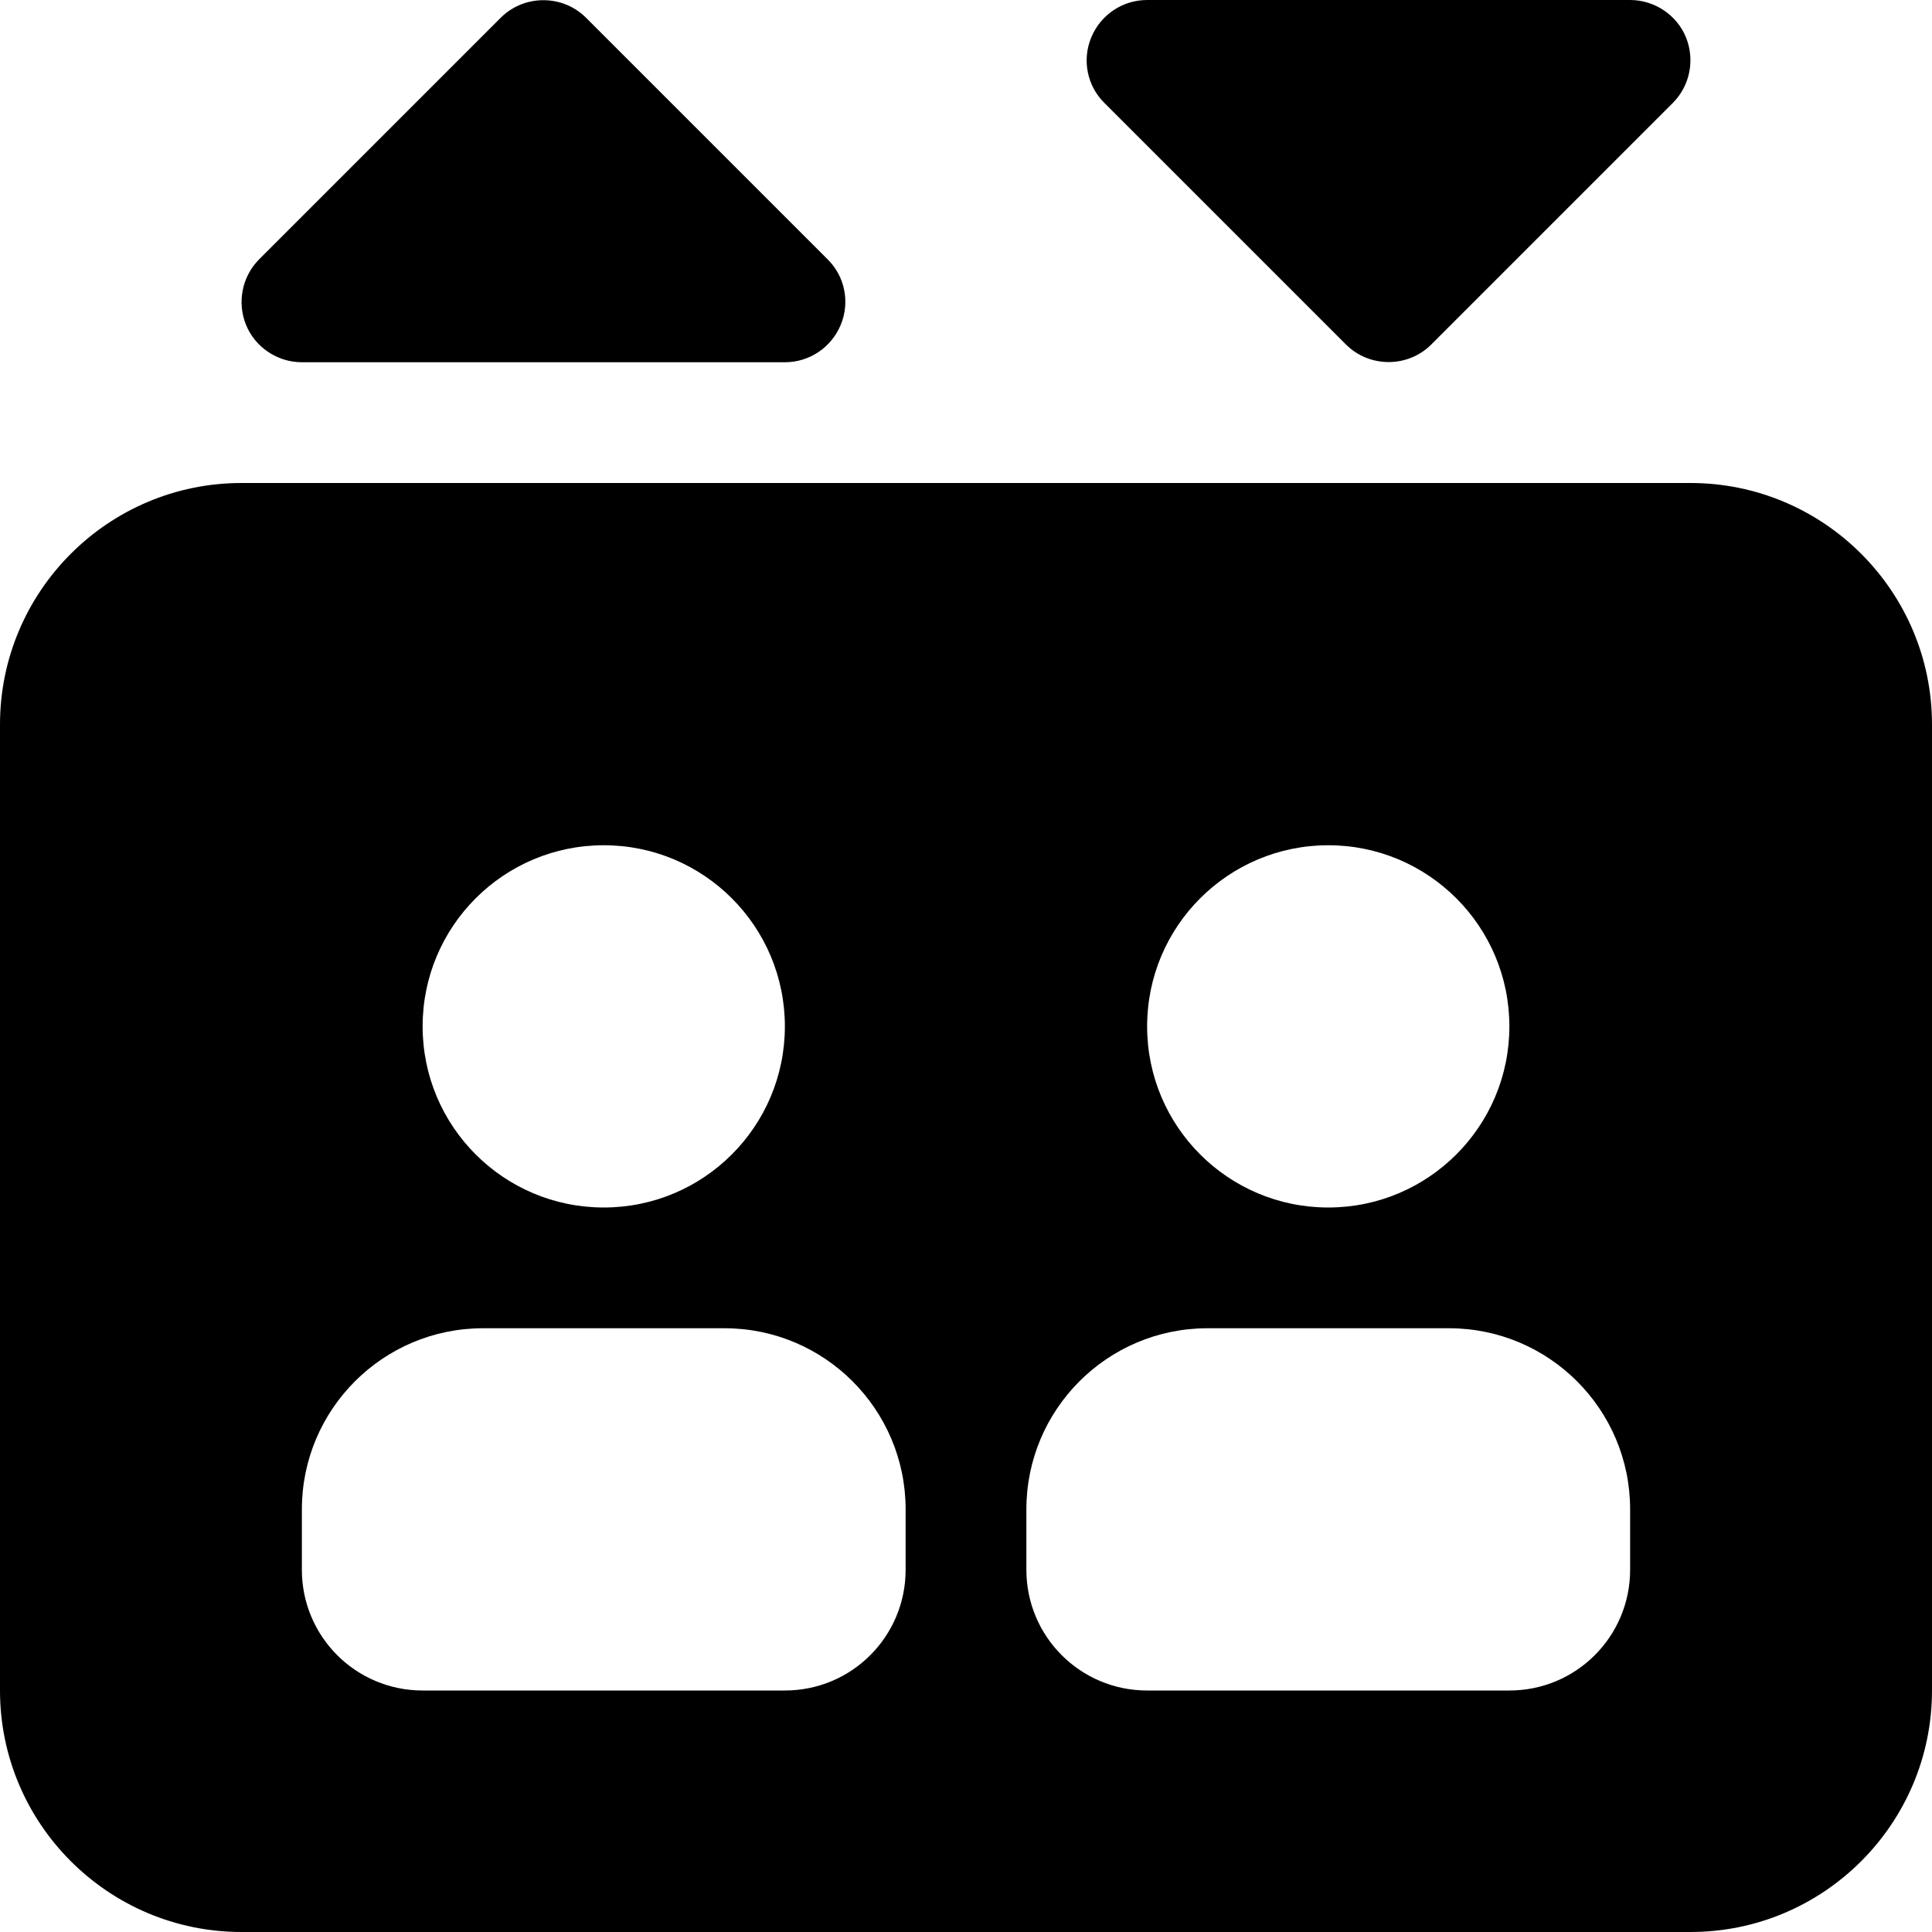
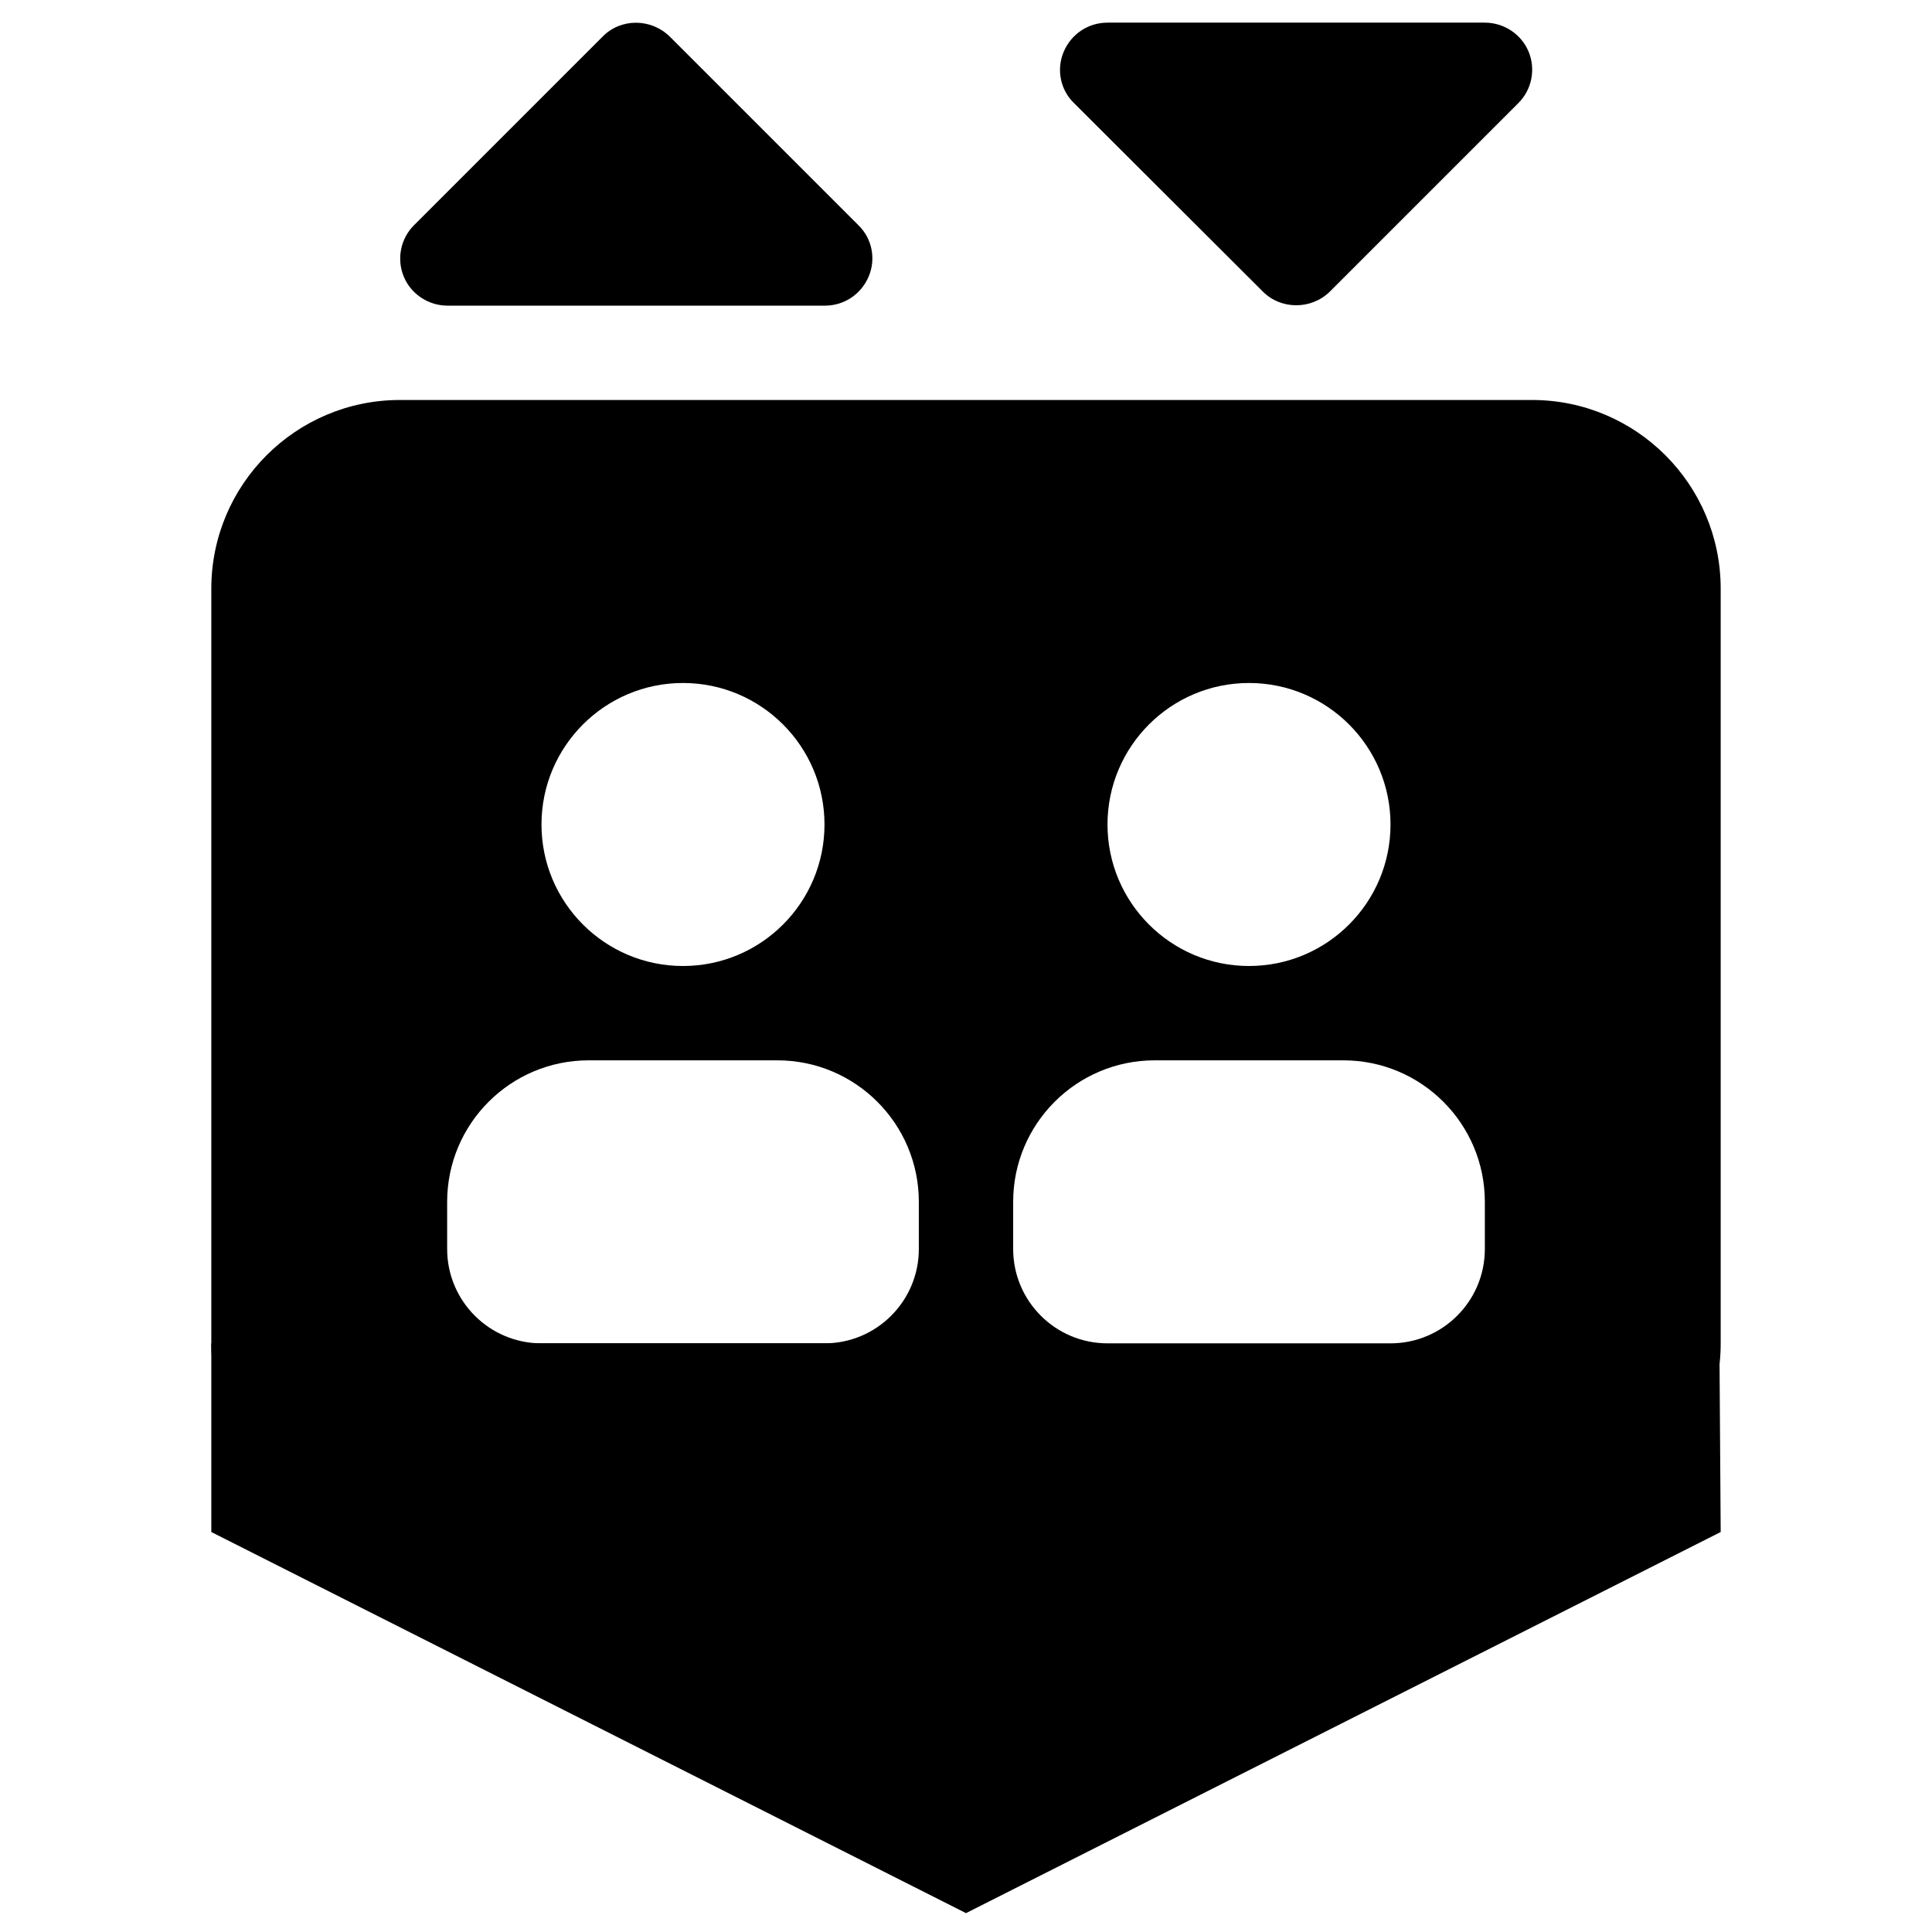
- <svg xmlns="http://www.w3.org/2000/svg" viewBox="0 0 512 512">
-   <path d="M132.7 4.7l-64 64c-4.6 4.6-5.9 11.5-3.5 17.4s8.3 9.9 14.8 9.9H208c6.5 0 12.3-3.9 14.8-9.9s1.1-12.9-3.5-17.4l-64-64c-6.2-6.2-16.4-6.2-22.6 0zM64 128c-35.3 0-64 28.7-64 64V448c0 35.3 28.7 64 64 64H448c35.3 0 64-28.7 64-64V192c0-35.3-28.7-64-64-64H64zm96 96a48 48 0 1 1 0 96 48 48 0 1 1 0-96zM80 400c0-26.5 21.5-48 48-48h64c26.5 0 48 21.5 48 48v16c0 17.7-14.3 32-32 32H112c-17.7 0-32-14.3-32-32V400zm192 0c0-26.5 21.5-48 48-48h64c26.5 0 48 21.5 48 48v16c0 17.7-14.3 32-32 32H304c-17.7 0-32-14.3-32-32V400zm32-128a48 48 0 1 1 96 0 48 48 0 1 1 -96 0zM356.7 91.3c6.2 6.2 16.4 6.2 22.6 0l64-64c4.6-4.6 5.9-11.5 3.5-17.4S438.5 0 432 0H304c-6.5 0-12.3 3.9-14.8 9.9s-1.1 12.9 3.5 17.4l64 64z" />
+ <svg xmlns="http://www.w3.org/2000/svg" version="1.1" id="Capa_1" x="0px" y="0px" viewBox="0 0 512 512" style="enable-background:new 0 0 512 512;" xml:space="preserve">
+   <path d="M159.7,9.7l-50,50c-3.6,3.6-4.6,9-2.7,13.6s6.5,7.7,11.6,7.7h100c5.1,0,9.6-3,11.6-7.7s0.9-10.1-2.7-13.6l-50-50  C172.5,4.8,164.5,4.8,159.7,9.7z M106,106c-27.6,0-50,22.4-50,50v200c0,27.6,22.4,50,50,50h300c27.6,0,50-22.4,50-50V156  c0-27.6-22.4-50-50-50H106z M181,181c20.7,0,37.5,16.8,37.5,37.5S201.7,256,181,256s-37.5-16.8-37.5-37.5S160.3,181,181,181z   M118.5,318.5c0-20.7,16.8-37.5,37.5-37.5h50c20.7,0,37.5,16.8,37.5,37.5V331c0,13.8-11.2,25-25,25h-75c-13.8,0-25-11.2-25-25V318.5  z M268.5,318.5c0-20.7,16.8-37.5,37.5-37.5h50c20.7,0,37.5,16.8,37.5,37.5V331c0,13.8-11.2,25-25,25h-75c-13.8,0-25-11.2-25-25  V318.5z M293.5,218.5c0-20.7,16.8-37.5,37.5-37.5s37.5,16.8,37.5,37.5S351.7,256,331,256S293.5,239.2,293.5,218.5z M334.7,77.3  c4.8,4.8,12.8,4.8,17.7,0l50-50c3.6-3.6,4.6-9,2.7-13.6c-1.9-4.6-6.5-7.7-11.6-7.7h-100c-5.1,0-9.6,3-11.6,7.7s-0.9,10.1,2.7,13.6  L334.7,77.3z" />
+   <polygon points="456,406 256,507 56,406 56,356 261.4,356 455.7,361.5 " />
</svg>
